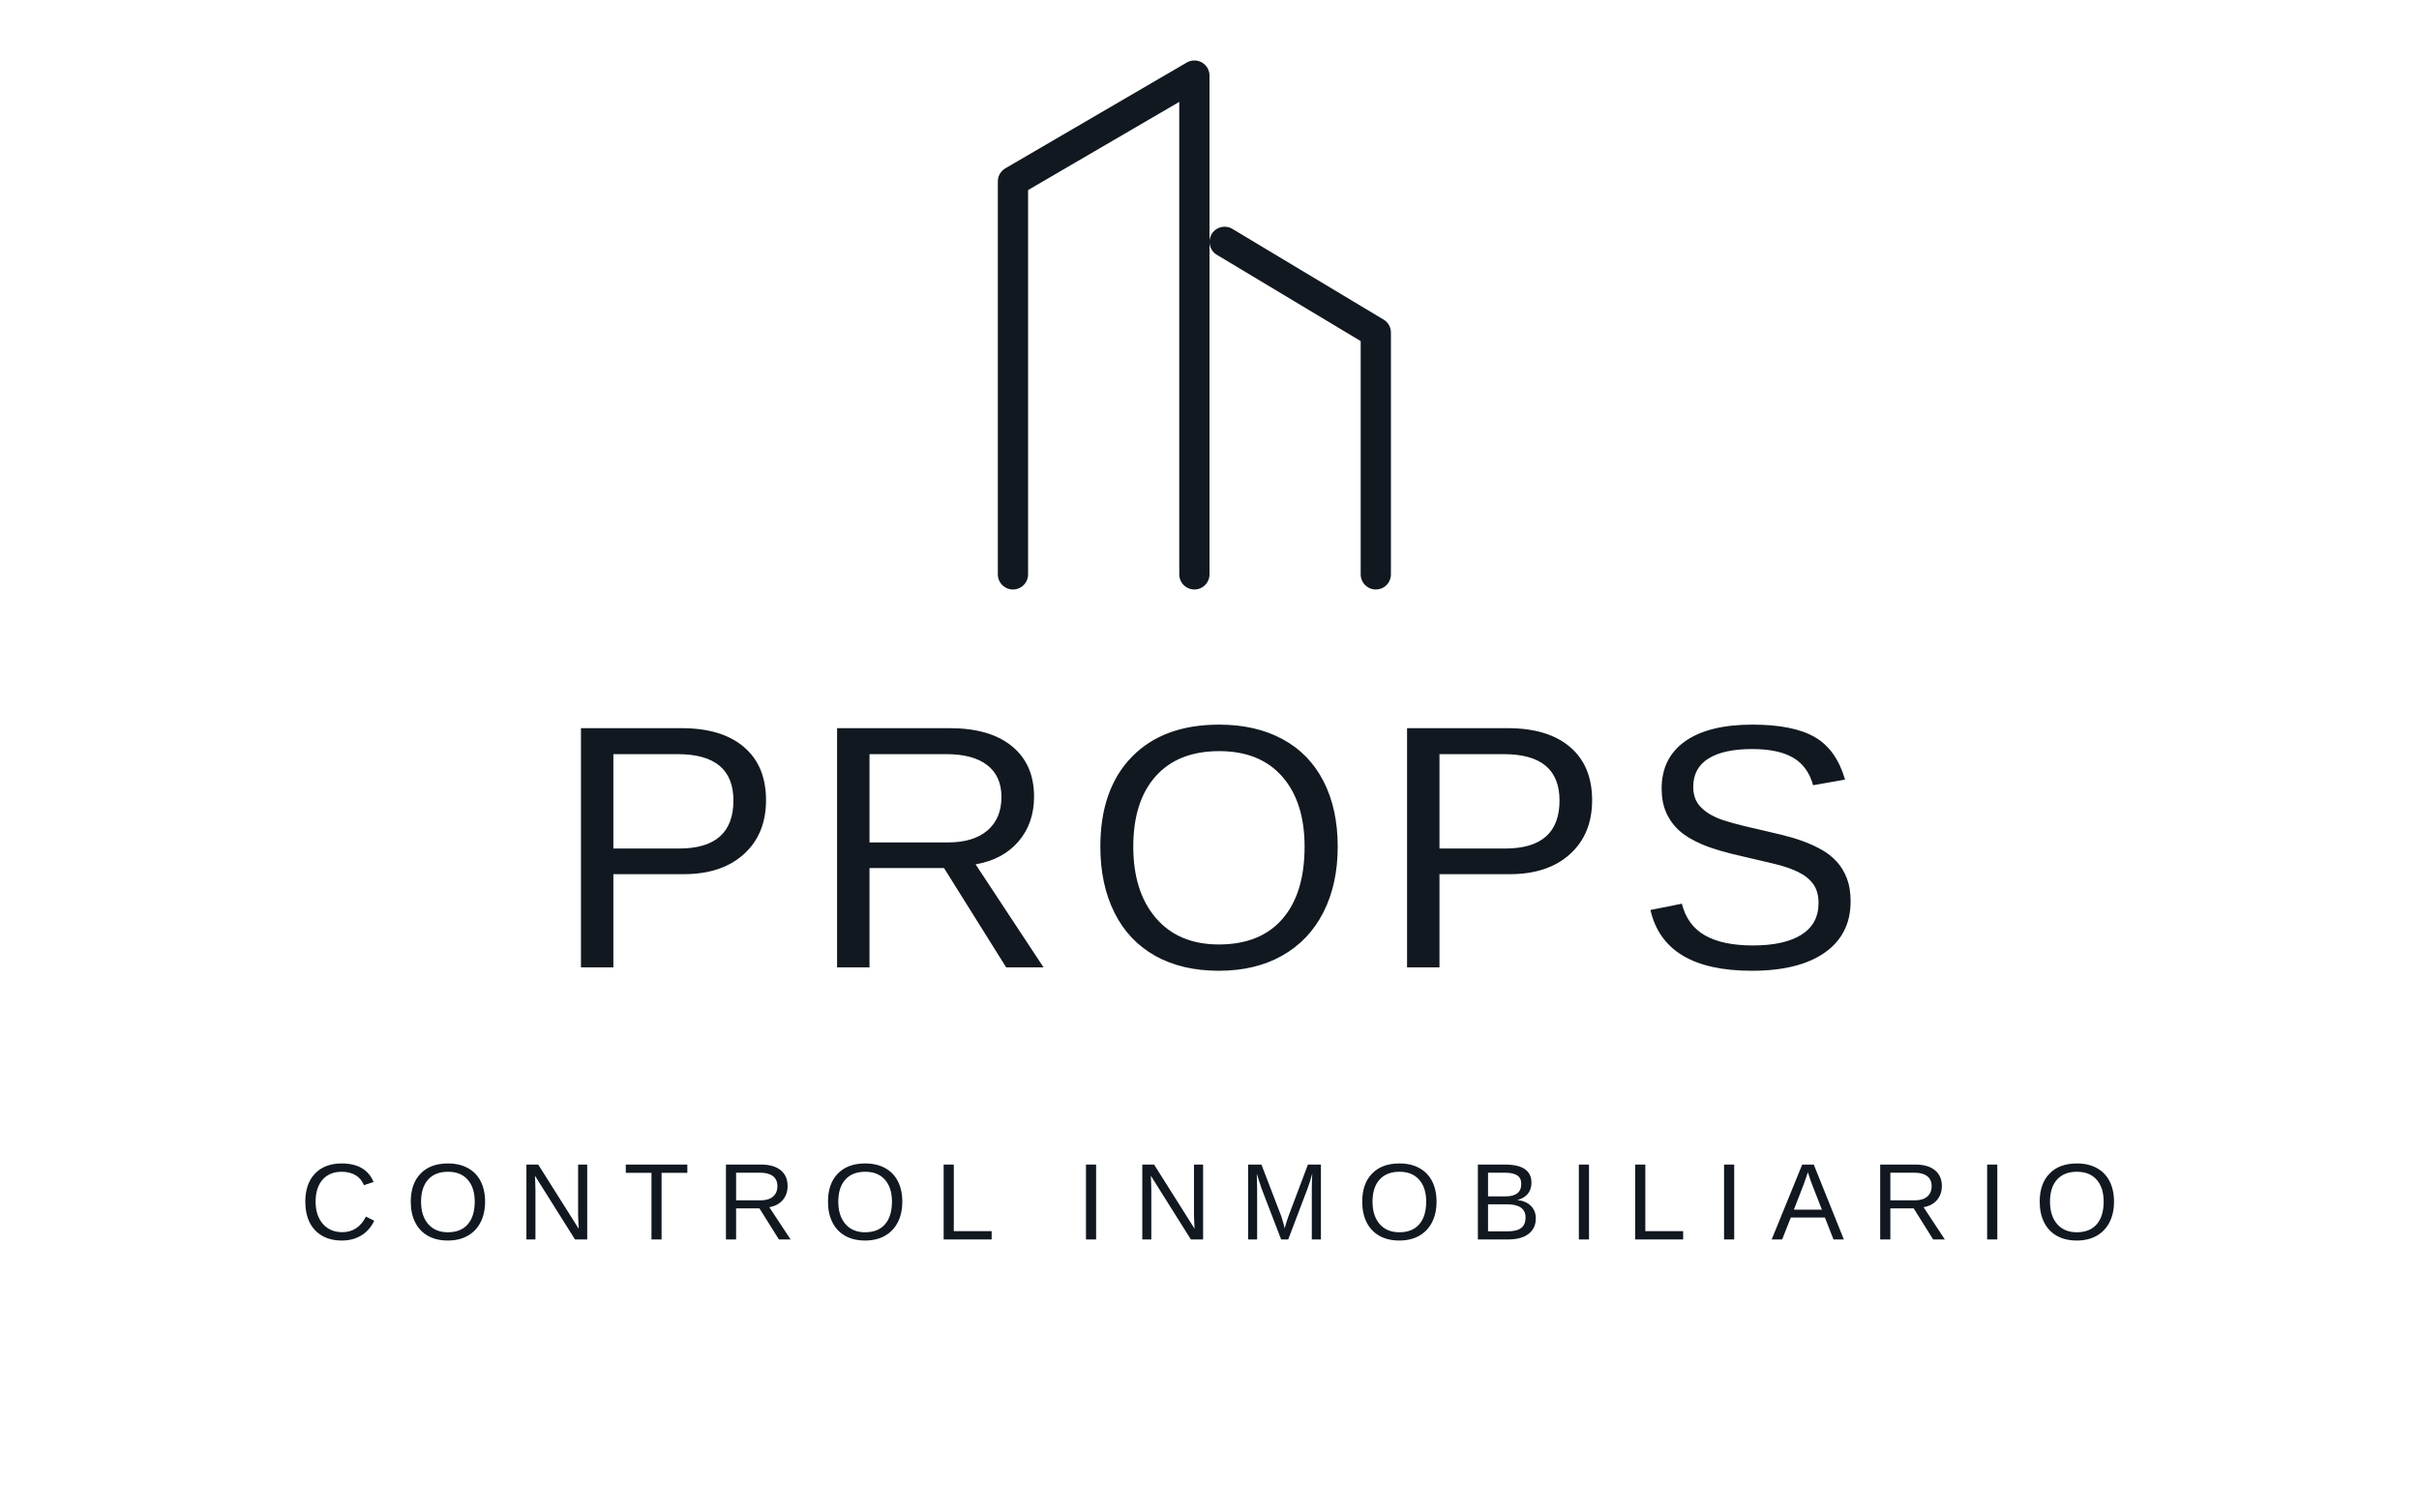
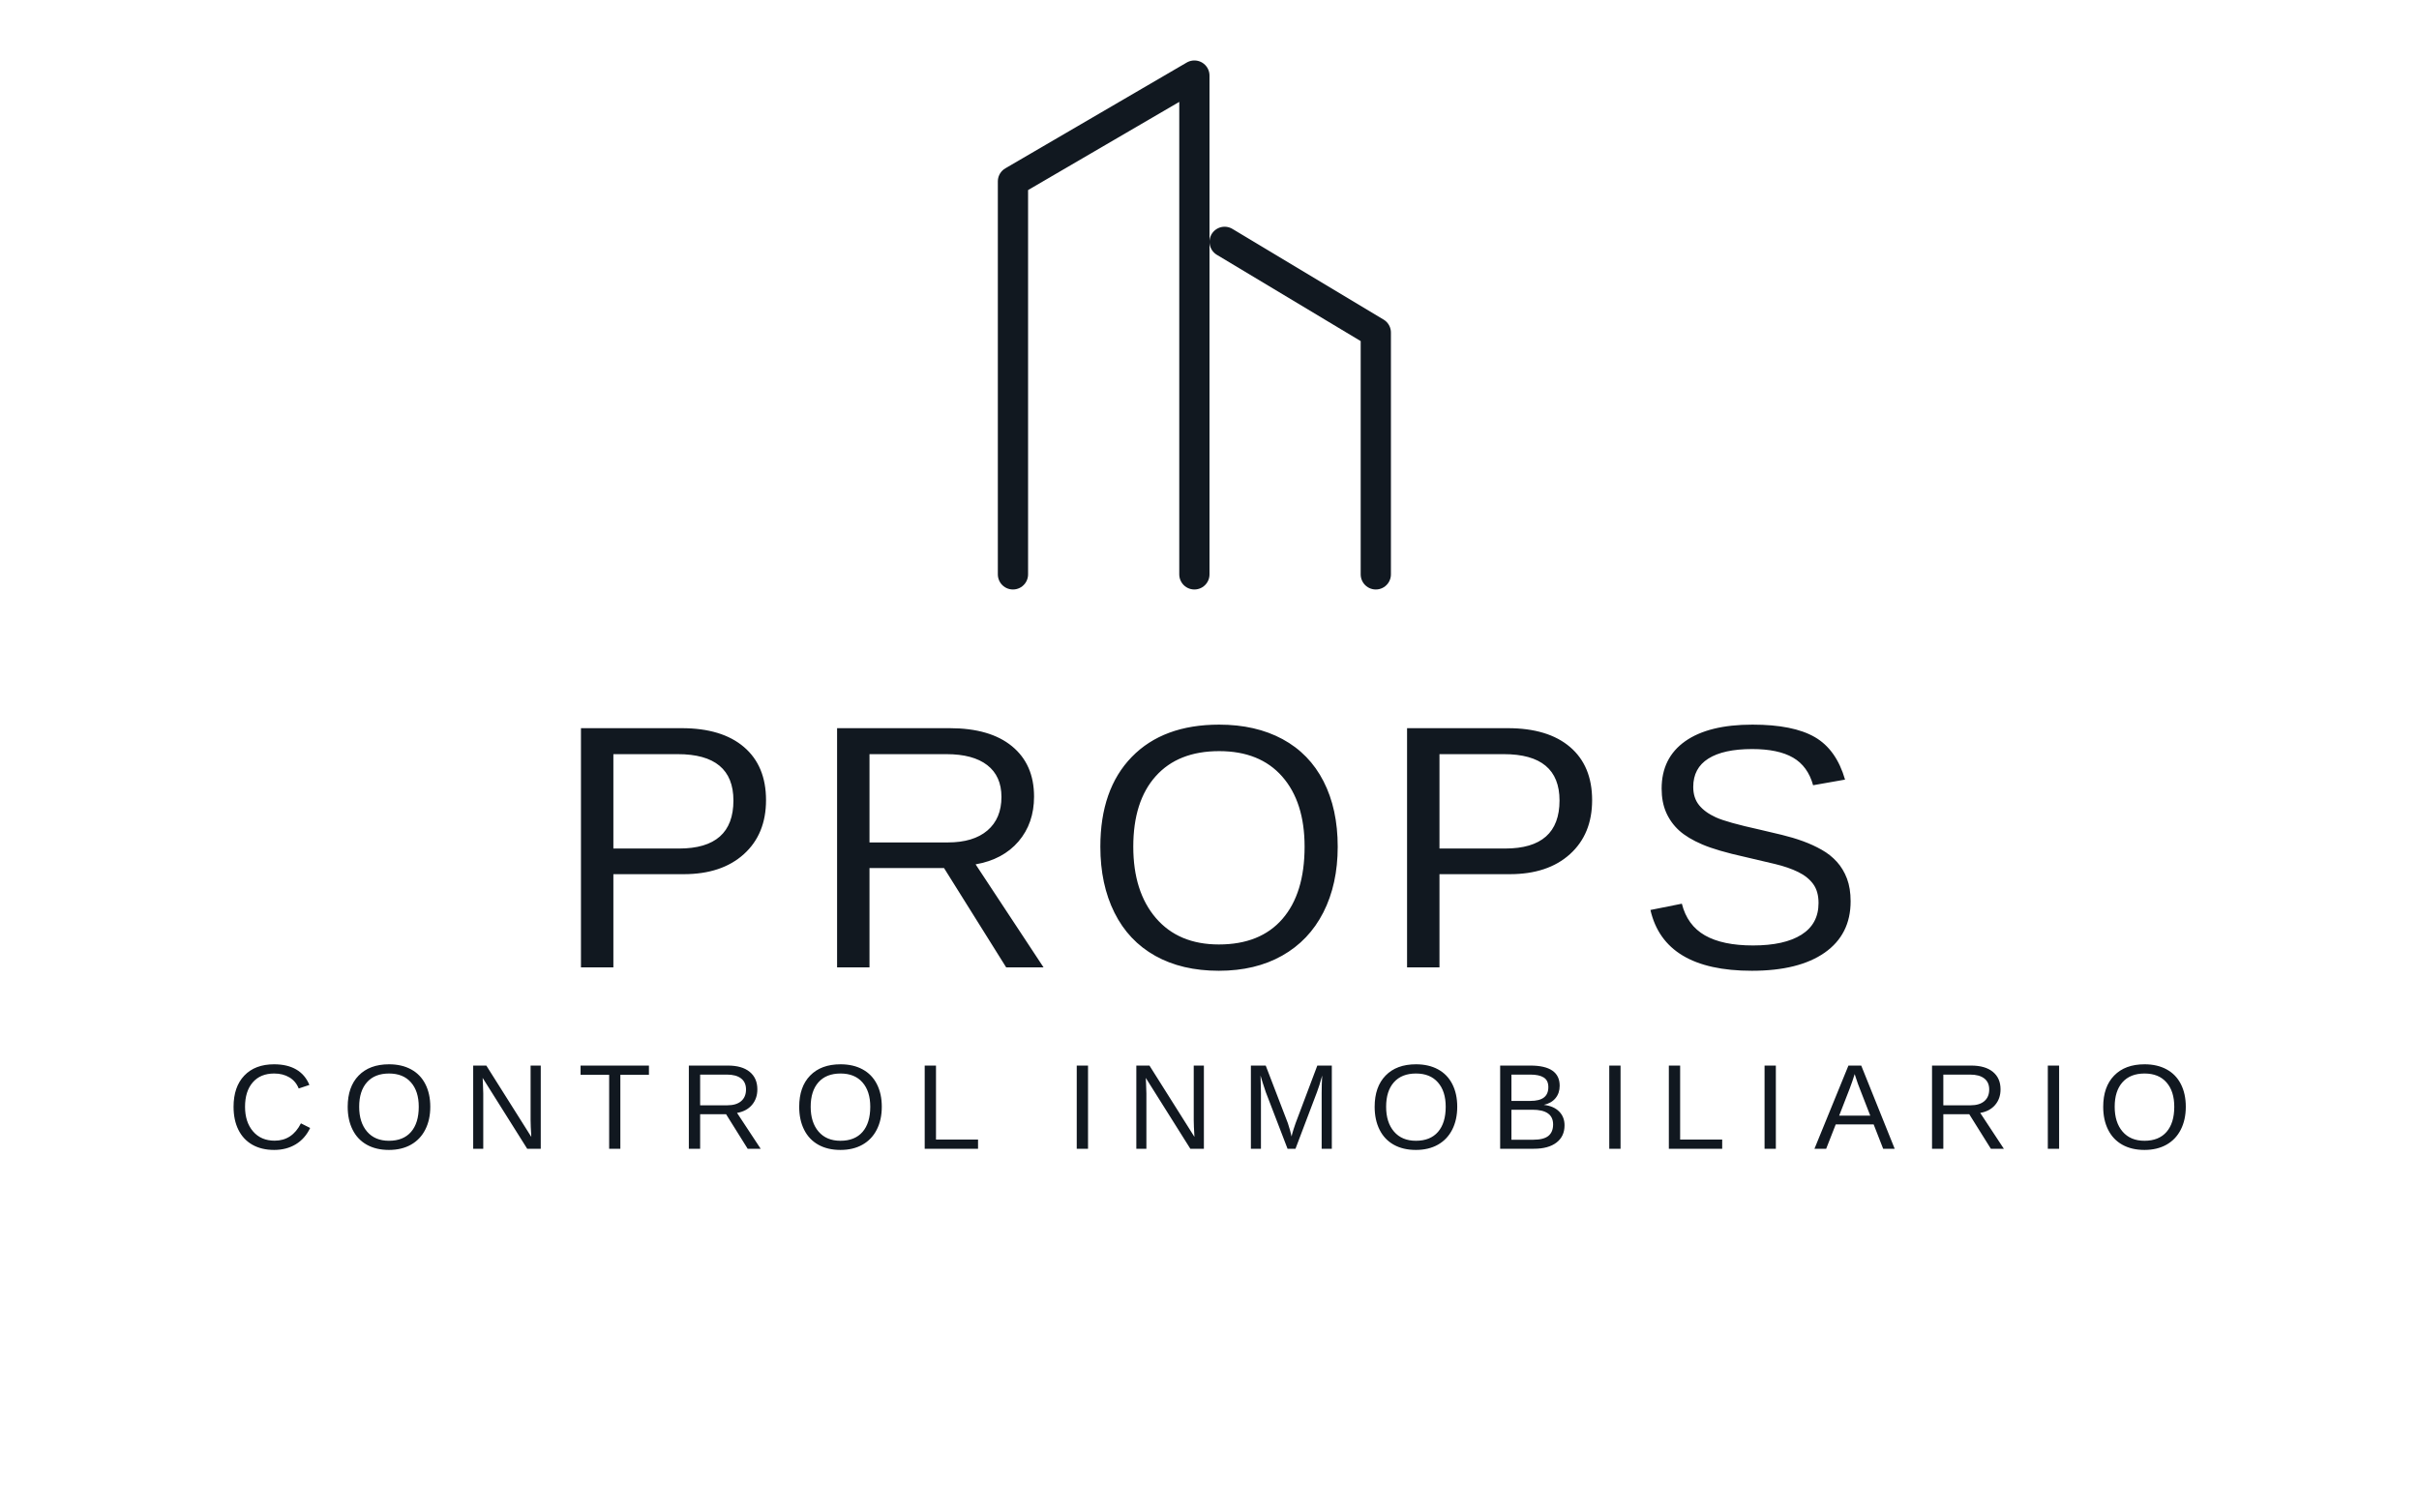
<svg xmlns="http://www.w3.org/2000/svg" width="800" height="500" viewBox="0 0 800 500">
  <g fill="none" stroke="#111820" stroke-width="10" stroke-linecap="round" stroke-linejoin="round">
    <path d="M335 190 L335 60 L395 25 L395 190" />
    <path d="M405 80 L455 110 L455 190" />
  </g>
  <text x="400" y="320" text-anchor="middle" font-family="Montserrat, Arial, sans-serif" font-size="115" font-weight="300" fill="#111820" letter-spacing="8">PROPS</text>
-   <text x="400" y="410" text-anchor="middle" font-family="Montserrat, Arial, sans-serif" font-size="36" font-weight="300" fill="#111820" letter-spacing="9">CONTROL INMOBILIARIO</text>
+   <text x="400" y="380" text-anchor="middle" font-family="Montserrat, Arial, sans-serif" font-size="40" font-weight="300" fill="#111820" letter-spacing="9">CONTROL INMOBILIARIO</text>
</svg>
